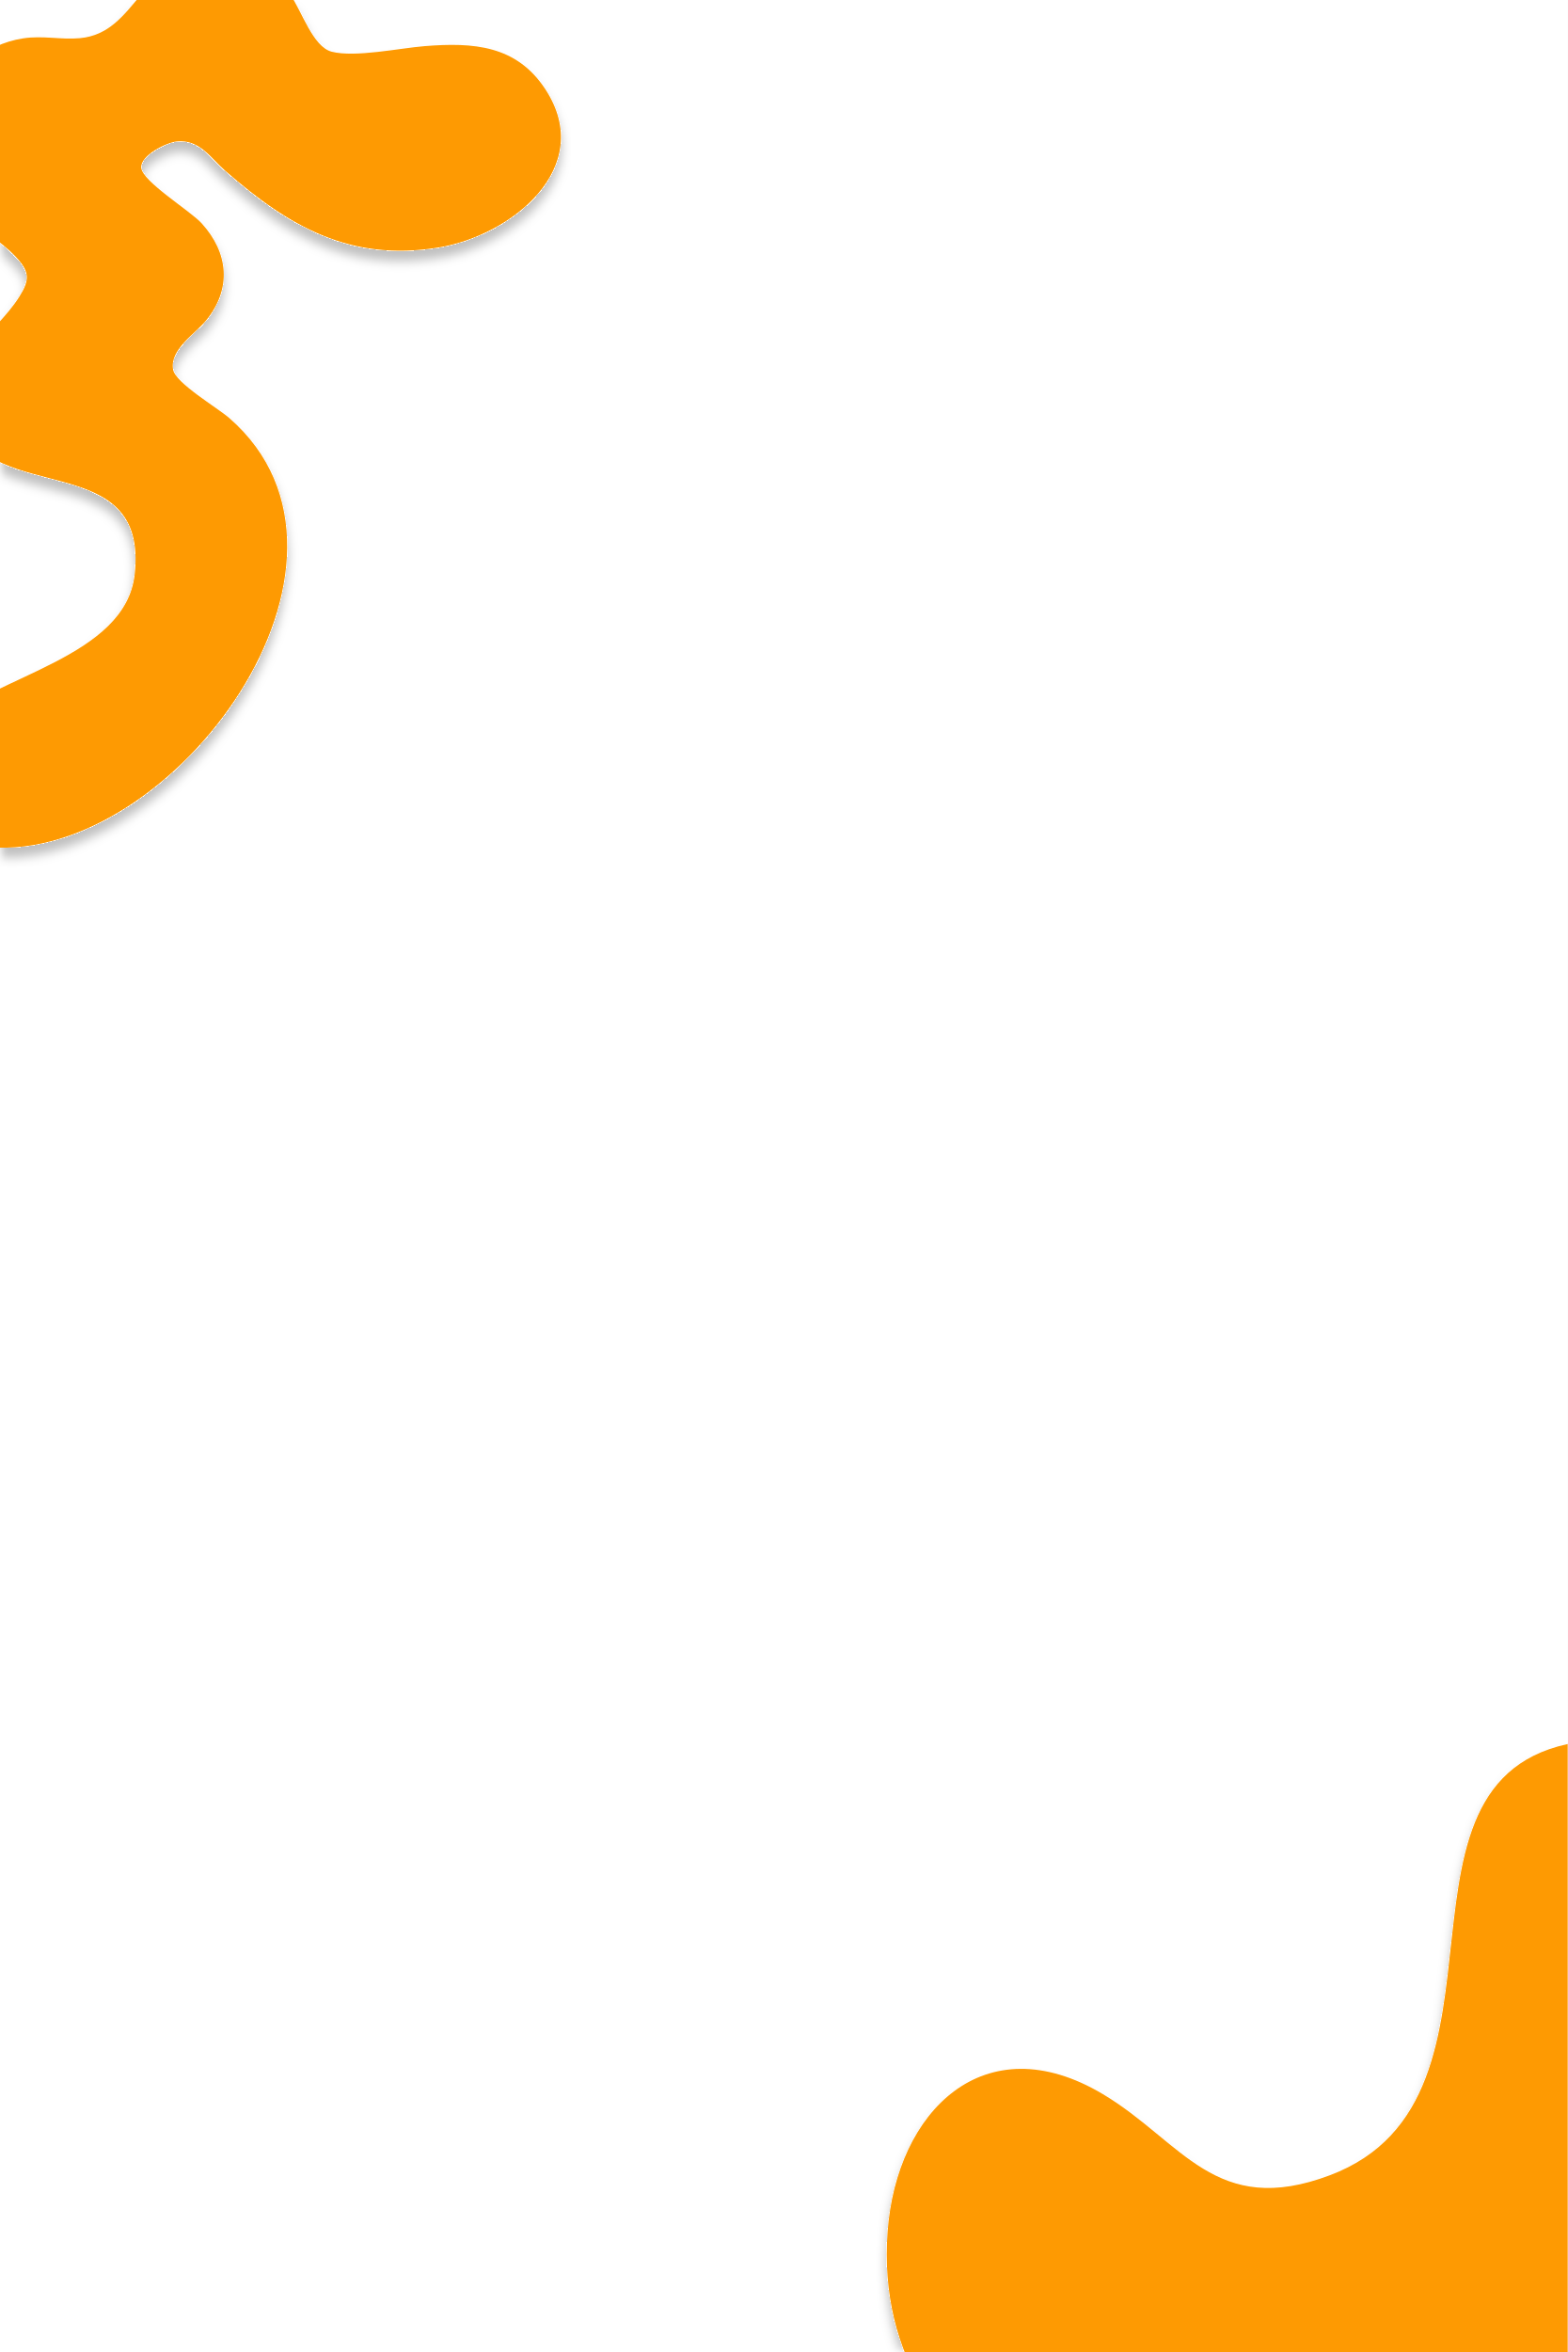
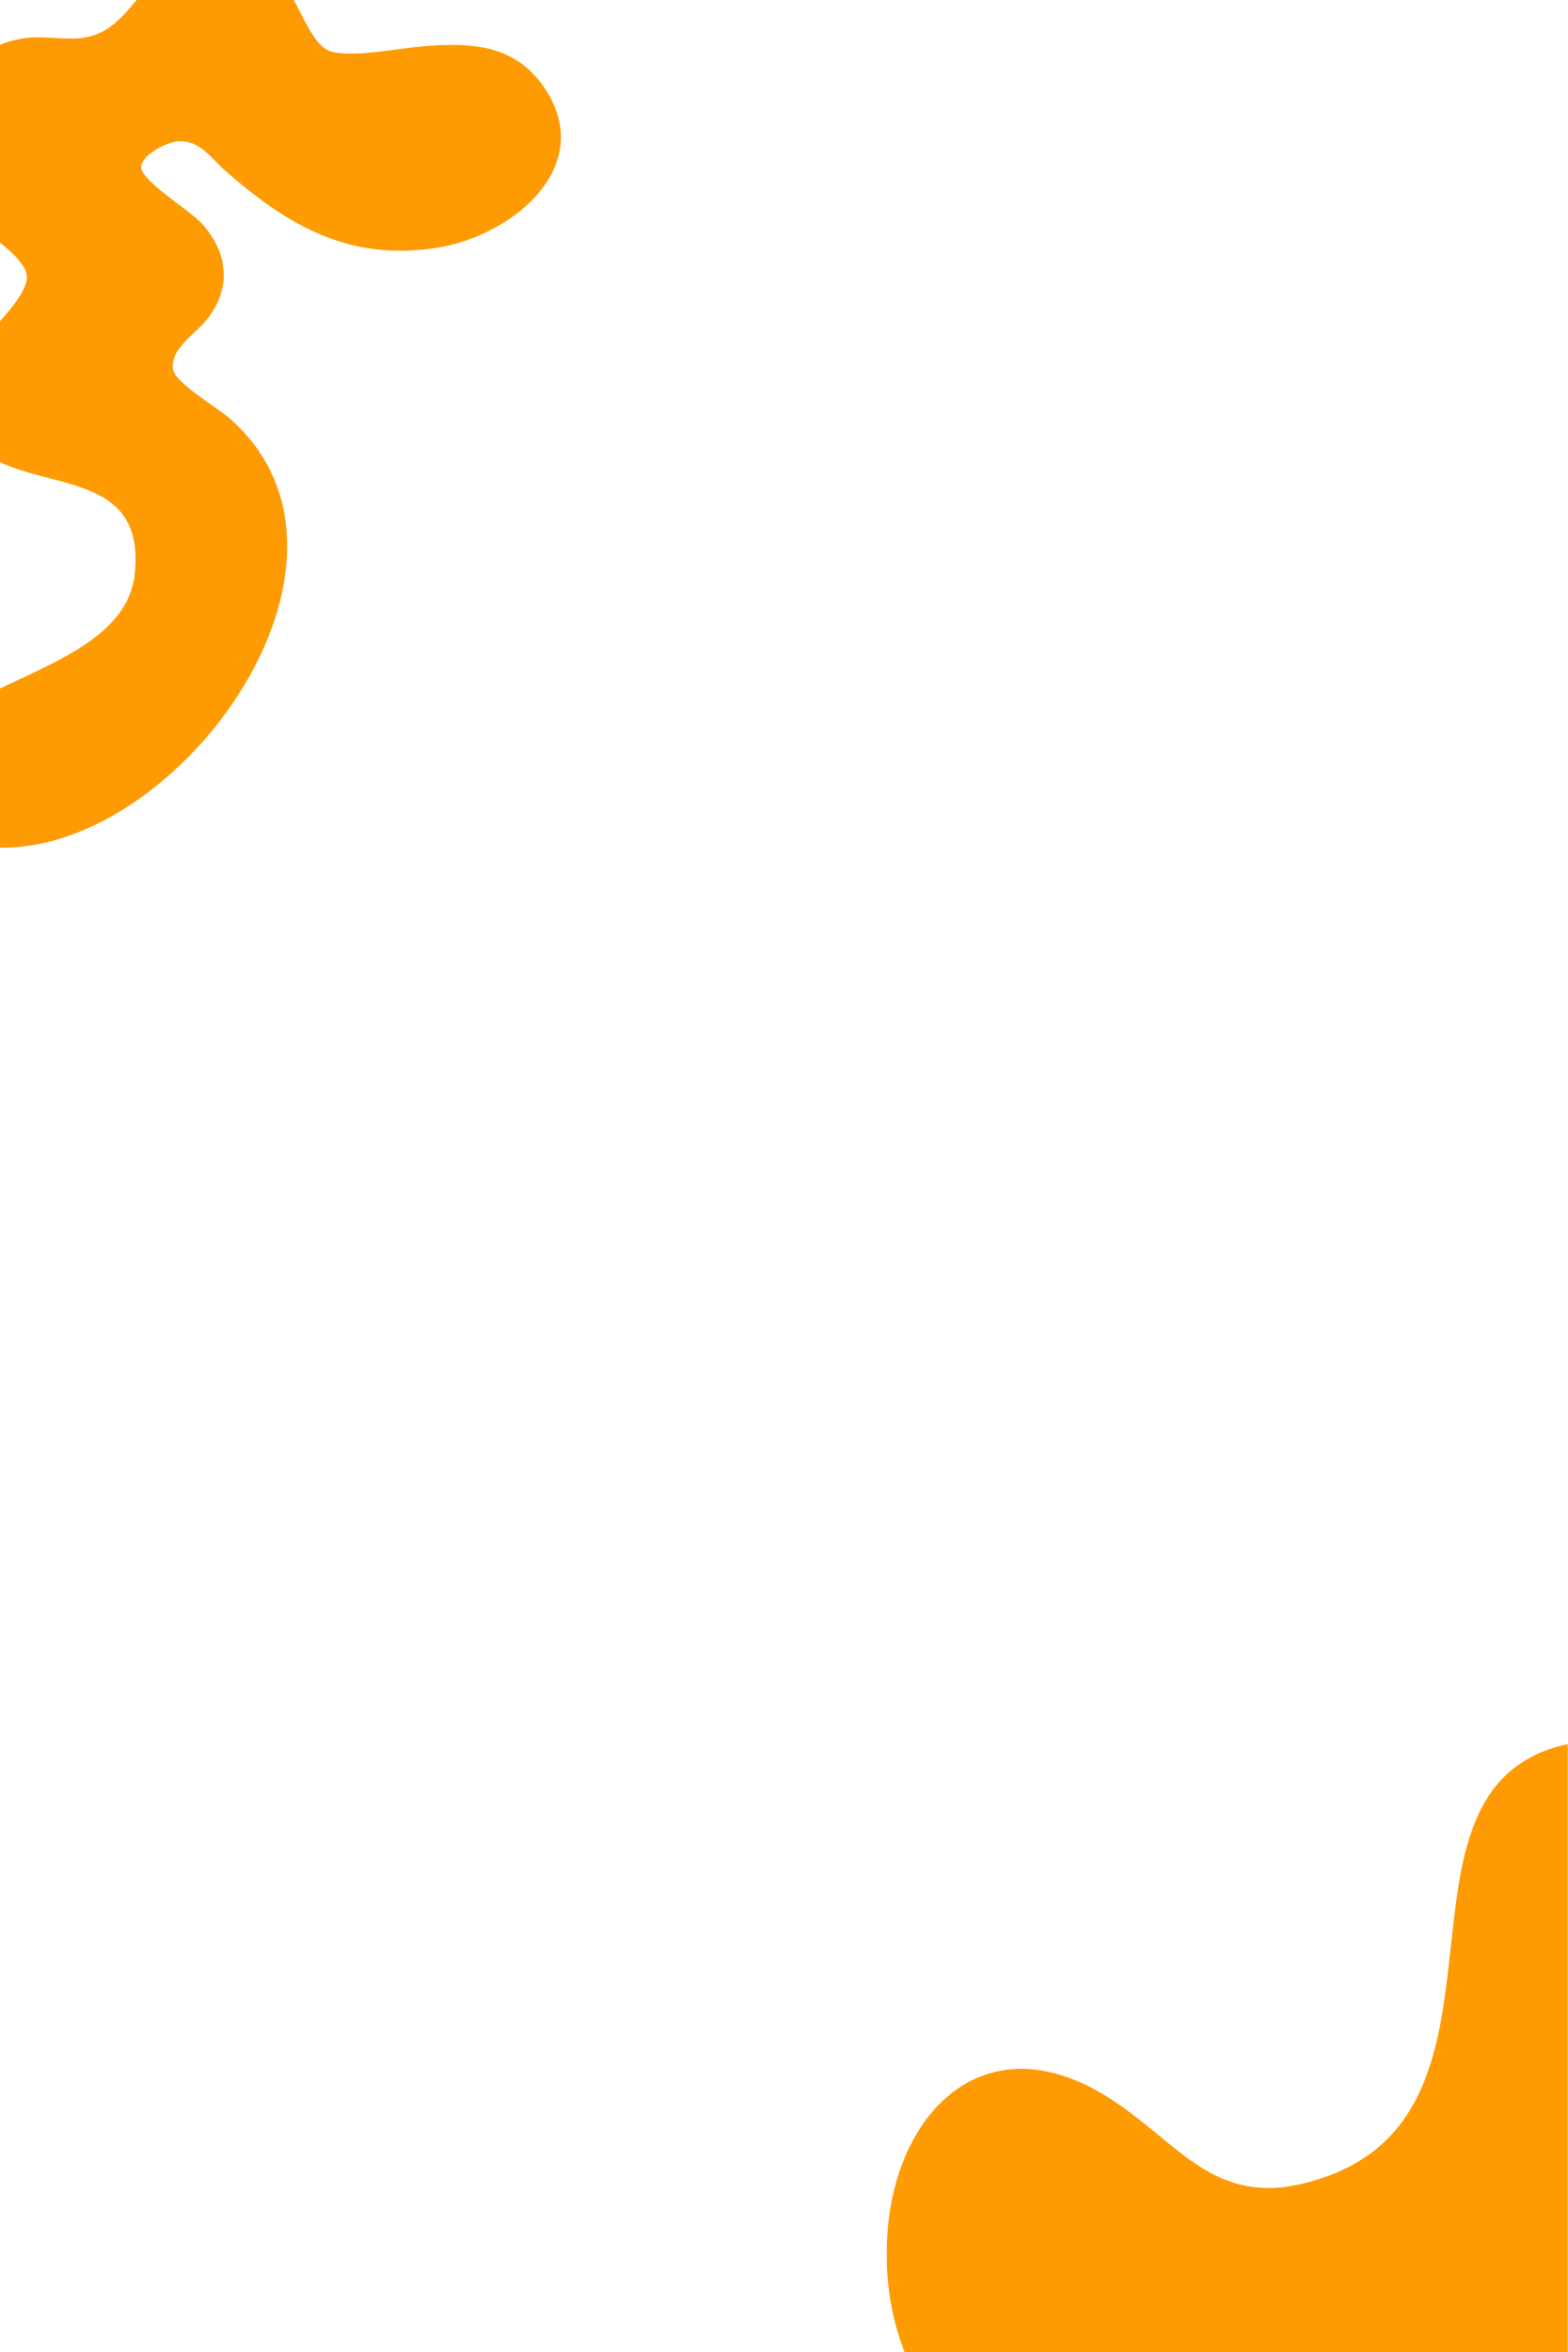
<svg xmlns="http://www.w3.org/2000/svg" width="640" height="960" viewBox="0 0 640 960" fill="none">
  <g clip-path="url(#clip0_222_448)">
    <rect width="640" height="960" fill="white" />
    <path d="M640 0H0V960H640V0Z" fill="white" />
-     <g filter="url(#filter0_d_222_448)">
-       <path d="M86.064 -17.984C98.745 -18.352 111.115 -12.366 118.492 -2.154C123.127 4.267 127.674 19.138 135.441 21.111C145.013 23.541 163.099 19.651 173.395 18.826C193.197 17.243 210.826 18.424 222.616 36.395C243.61 68.411 208.575 96.18 179.045 101.018C142.951 106.926 117.957 92.412 92.004 69.749C86.008 64.509 81.562 56.839 72.235 57.731C67.922 58.144 57.37 63.383 57.659 68.388C57.983 74.052 77.584 85.946 82.309 91.13C93.285 103.169 94.678 117.817 84.214 130.704C79.601 136.389 69.293 142.543 70.653 150.803C71.566 156.355 88.705 166.355 93.619 170.646C160.926 229.294 70.564 351.93 -4.276 345.777C-31.956 343.503 -44.715 314.92 -23.108 295.166C-1.88 275.758 51.241 268.256 54.985 234.456C60.746 182.407 -3.396 207.088 -16.4 171.728C-24.746 149.031 -2.136 137.081 7.859 121.151C12.261 114.15 12.138 110.884 6.411 104.786C-0.008 97.952 -9.224 93.07 -15.609 85.299C-36.113 60.34 -22.908 20.654 9.419 15.66C17.498 14.411 24.853 16.295 32.676 15.571C56.155 13.397 56.79 -17.137 86.064 -17.984Z" fill="#FE9A02" />
-     </g>
-     <g filter="url(#filter1_d_222_448)">
-       <path d="M647.813 710.583C701.736 704.451 760.466 747.478 764.546 802.888C772.96 917.064 662.889 1022.42 556.35 1041.11C471.342 1056.02 354.742 1013.3 362.354 910.798C365.99 861.787 401.839 825.842 450.301 854.779C482.663 874.111 496.136 905.527 542.951 887.844C627.025 856.101 556.484 720.976 647.799 710.583H647.813Z" fill="#FE9A02" />
-     </g>
+     <path d="M86.064 -17.984C98.745 -18.352 111.115 -12.366 118.492 -2.154C123.127 4.267 127.674 19.138 135.441 21.111C145.013 23.541 163.099 19.651 173.395 18.826C193.197 17.243 210.826 18.424 222.616 36.395C243.61 68.411 208.575 96.18 179.045 101.018C142.951 106.926 117.957 92.412 92.004 69.749C86.008 64.509 81.562 56.839 72.235 57.731C67.922 58.144 57.37 63.383 57.659 68.388C57.983 74.052 77.584 85.946 82.309 91.13C93.285 103.169 94.678 117.817 84.214 130.704C79.601 136.389 69.293 142.543 70.653 150.803C71.566 156.355 88.705 166.355 93.619 170.646C160.926 229.294 70.564 351.93 -4.276 345.777C-31.956 343.503 -44.715 314.92 -23.108 295.166C-1.88 275.758 51.241 268.256 54.985 234.456C60.746 182.407 -3.396 207.088 -16.4 171.728C-24.746 149.031 -2.136 137.081 7.859 121.151C12.261 114.15 12.138 110.883 6.411 104.786C-0.008 97.952 -9.224 93.07 -15.609 85.299C-36.113 60.34 -22.908 20.654 9.419 15.66C17.498 14.411 24.853 16.295 32.676 15.571C56.155 13.397 56.79 -17.137 86.064 -17.984Z" fill="#FE9A02" />
+     <path d="M647.813 710.583C701.736 704.451 760.466 747.478 764.546 802.888C772.96 917.064 662.889 1022.42 556.35 1041.11C471.342 1056.02 354.742 1013.3 362.354 910.798C365.99 861.787 401.839 825.842 450.301 854.779C482.663 874.111 496.137 905.527 542.951 887.844C627.025 856.101 556.484 720.976 647.799 710.583H647.813Z" fill="#FE9A02" />
  </g>
  <defs>
-     <filter id="filter0_d_222_448" x="-38" y="-18" width="271" height="372" filterUnits="userSpaceOnUse" color-interpolation-filters="sRGB">
-       <feFlood flood-opacity="0" result="BackgroundImageFix" />
-       <feColorMatrix in="SourceAlpha" type="matrix" values="0 0 0 0 0 0 0 0 0 0 0 0 0 0 0 0 0 0 127 0" result="hardAlpha" />
-       <feOffset dy="4" />
-       <feGaussianBlur stdDeviation="2" />
-       <feComposite in2="hardAlpha" operator="out" />
-       <feColorMatrix type="matrix" values="0 0 0 0 0 0 0 0 0 0 0 0 0 0 0 0 0 0 0.25 0" />
-       <feBlend mode="normal" in2="BackgroundImageFix" result="effect1_dropShadow_222_448" />
-       <feBlend mode="normal" in="SourceGraphic" in2="effect1_dropShadow_222_448" result="shape" />
-     </filter>
-     <filter id="filter1_d_222_448" x="358" y="710" width="411" height="342" filterUnits="userSpaceOnUse" color-interpolation-filters="sRGB">
-       <feFlood flood-opacity="0" result="BackgroundImageFix" />
-       <feColorMatrix in="SourceAlpha" type="matrix" values="0 0 0 0 0 0 0 0 0 0 0 0 0 0 0 0 0 0 127 0" result="hardAlpha" />
-       <feOffset dy="4" />
-       <feGaussianBlur stdDeviation="2" />
-       <feComposite in2="hardAlpha" operator="out" />
-       <feColorMatrix type="matrix" values="0 0 0 0 0 0 0 0 0 0 0 0 0 0 0 0 0 0 0.25 0" />
-       <feBlend mode="normal" in2="BackgroundImageFix" result="effect1_dropShadow_222_448" />
-       <feBlend mode="normal" in="SourceGraphic" in2="effect1_dropShadow_222_448" result="shape" />
-     </filter>
    <clipPath id="clip0_222_448">
      <rect width="640" height="960" fill="white" />
    </clipPath>
  </defs>
</svg>
